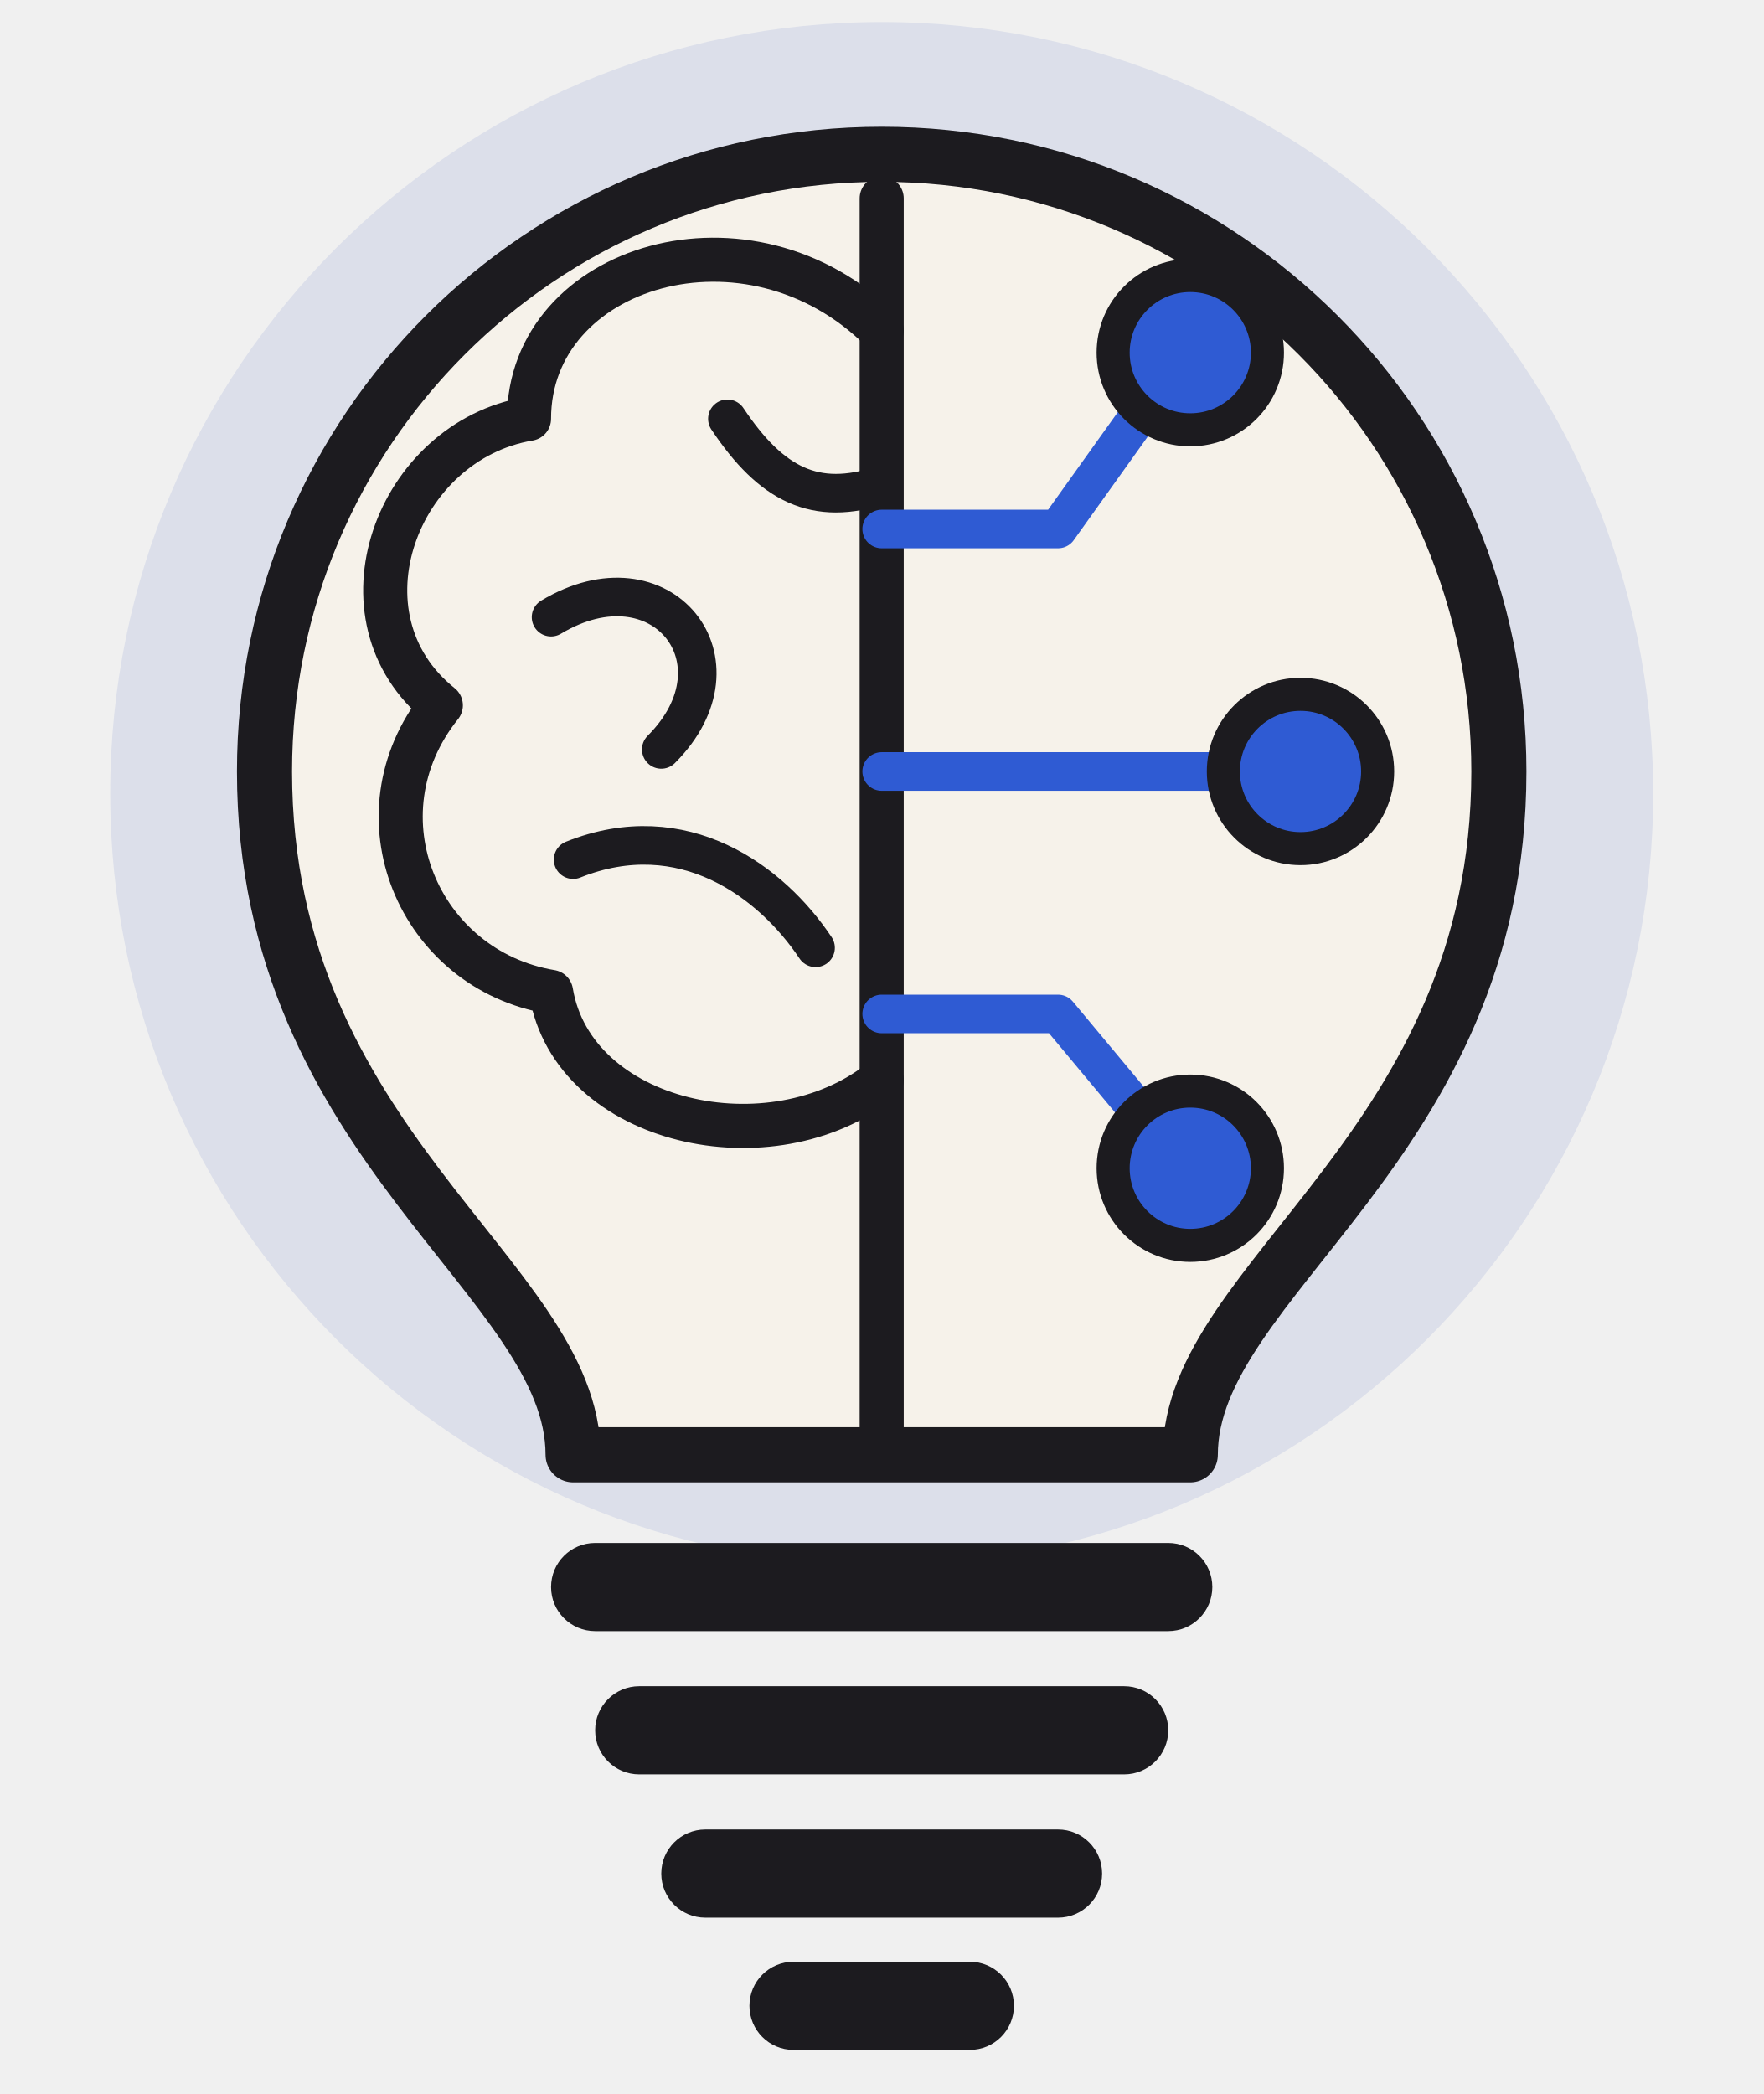
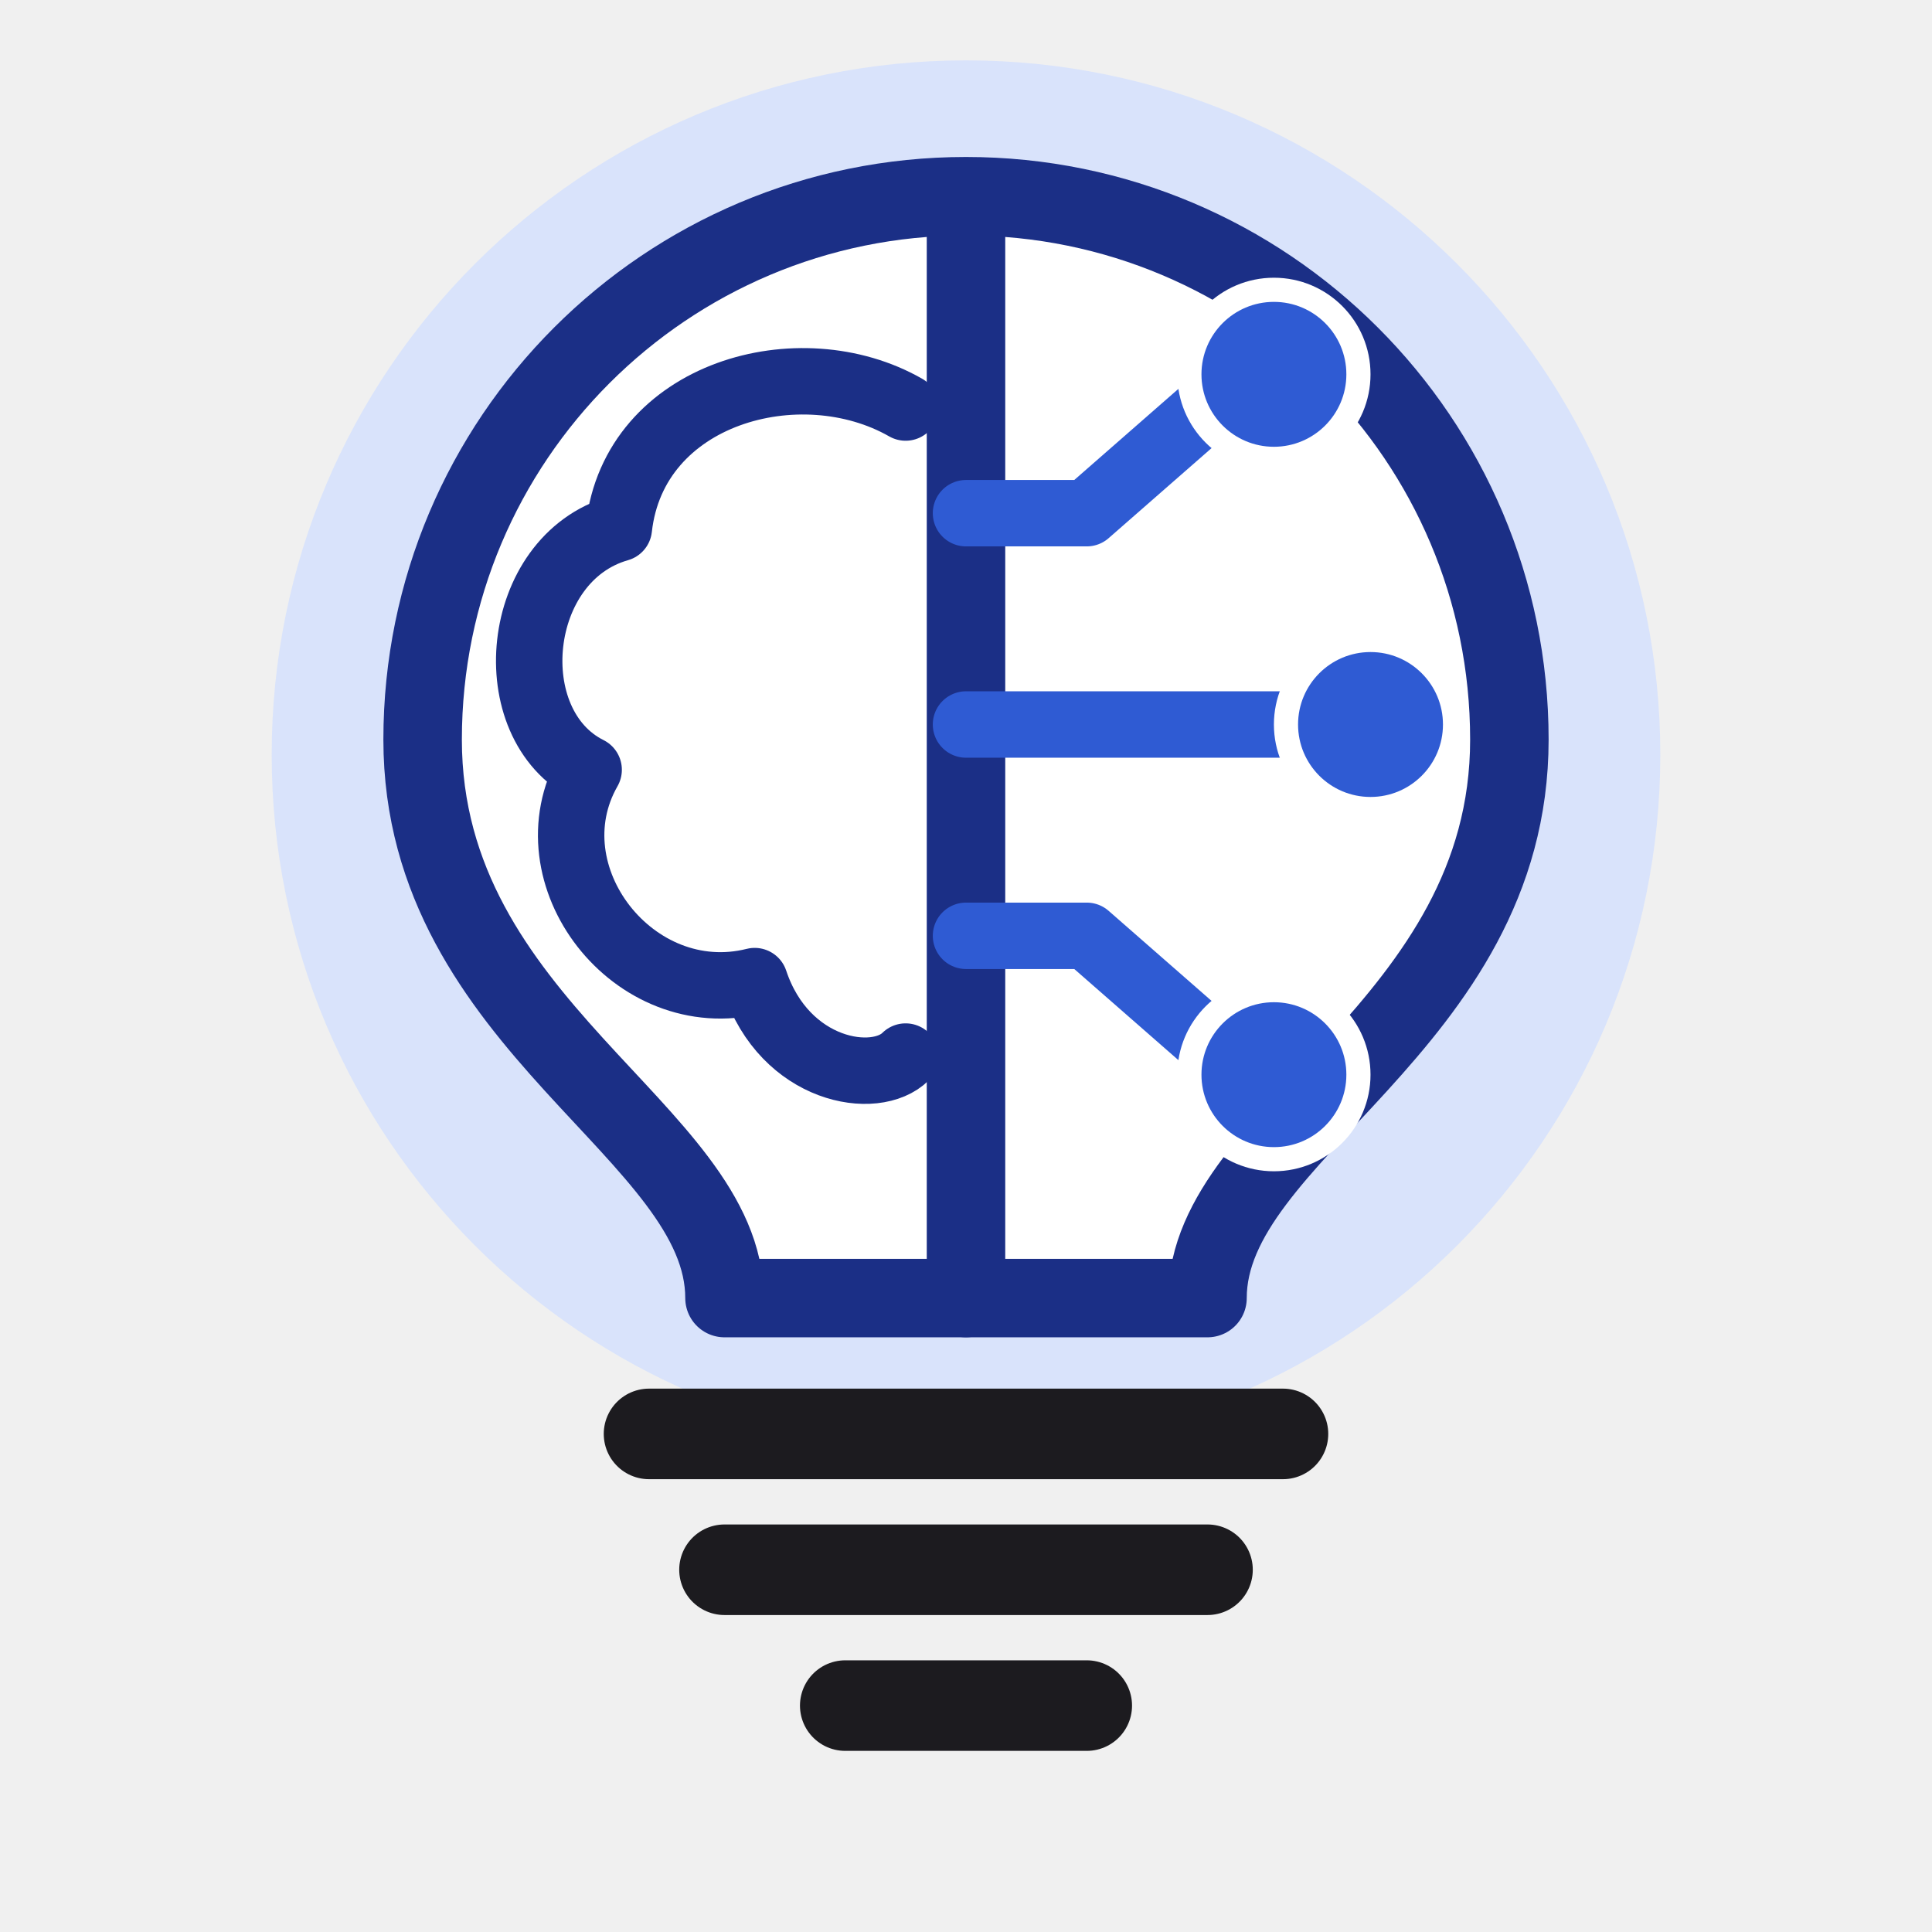
- <svg xmlns="http://www.w3.org/2000/svg" viewBox="30 20 160 190" fill="none" stroke-linecap="round" stroke-linejoin="round">
-   <circle cx="110" cy="92" r="70" fill="#dcdfea" />
-   <path d="M82 152C82 136 54 124 54 90a56 56 0 0 1 112 0c0 34-28 46-28 62Z" fill="#f6f2ea" stroke="#1c1b1f" stroke-width="5" />
-   <path d="M110 38v114" stroke="#1c1b1f" stroke-width="4" />
-   <path d="M110 50C98 38 78 44 78 58 66 60 60 76 70 84c-8 10-2 24 10 26 2 12 20 16 30 8" stroke="#1c1b1f" stroke-width="4" />
-   <path d="M80 76c10-6 18 4 10 12M82 98c10-4 18 2 22 8M96 58c4 6 8 8 14 6" stroke="#1c1b1f" stroke-width="3.5" />
-   <path d="M110 68h16l10-14M110 90h34M110 112h16l10 12" stroke="#2f5bd3" stroke-width="3.5" />
-   <g fill="#2f5bd3" stroke="#1c1b1f" stroke-width="3">
-     <circle cx="138" cy="52" r="7" />
-     <circle cx="148" cy="90" r="7" />
-     <circle cx="138" cy="126" r="7" />
+ <svg xmlns="http://www.w3.org/2000/svg" viewBox="0 0 64 64">
+   <circle cx="32" cy="25" r="23" fill="#d9e3fb" />
+   <g fill="none" stroke="#1b2f86" stroke-linecap="round" stroke-linejoin="round">
+     <path fill="#fff" stroke-width="2.6" d="M24 43C24 37.5 14 34 14 24.5A18 18 0 0 1 50 24.5C50 34 40 37.5 40 43Z" />
+     <path stroke-width="2.6" d="M32 7V43" />
+     <path stroke-width="2.2" d="M30 13.5C26.5 11.5 21 13 20.5 17.5 17 18.5 16.5 24 19.5 25.5 17.5 29 21 33.5 25 32.5 26 35.5 29 36 30 35" />
  </g>
-   <g fill="#1c1b1f">
-     <rect x="80" y="160" width="60" height="8" rx="4" />
-     <rect x="84" y="173" width="52" height="8" rx="4" />
-     <rect x="90" y="186" width="40" height="8" rx="4" />
-     <rect x="98" y="198" width="24" height="8" rx="4" />
+   <g fill="none" stroke="#2f5bd3" stroke-width="2.2" stroke-linecap="round" stroke-linejoin="round">
+     <path d="M32 17H36L40 13.5M32 24H43M32 31H36L40 34.5" />
  </g>
+   <g fill="#2f5bd3" stroke="#fff" stroke-width=".8">
+     <circle cx="42.2" cy="12.4" r="2.8" />
+     <circle cx="45.4" cy="24" r="2.8" />
+     <circle cx="42.2" cy="35.6" r="2.8" />
+   </g>
+   <path d="M21.5 47.5H42.5M24 52H40M28 56.5H36" fill="none" stroke="#1c1b1f" stroke-width="3" stroke-linecap="round" />
</svg>
